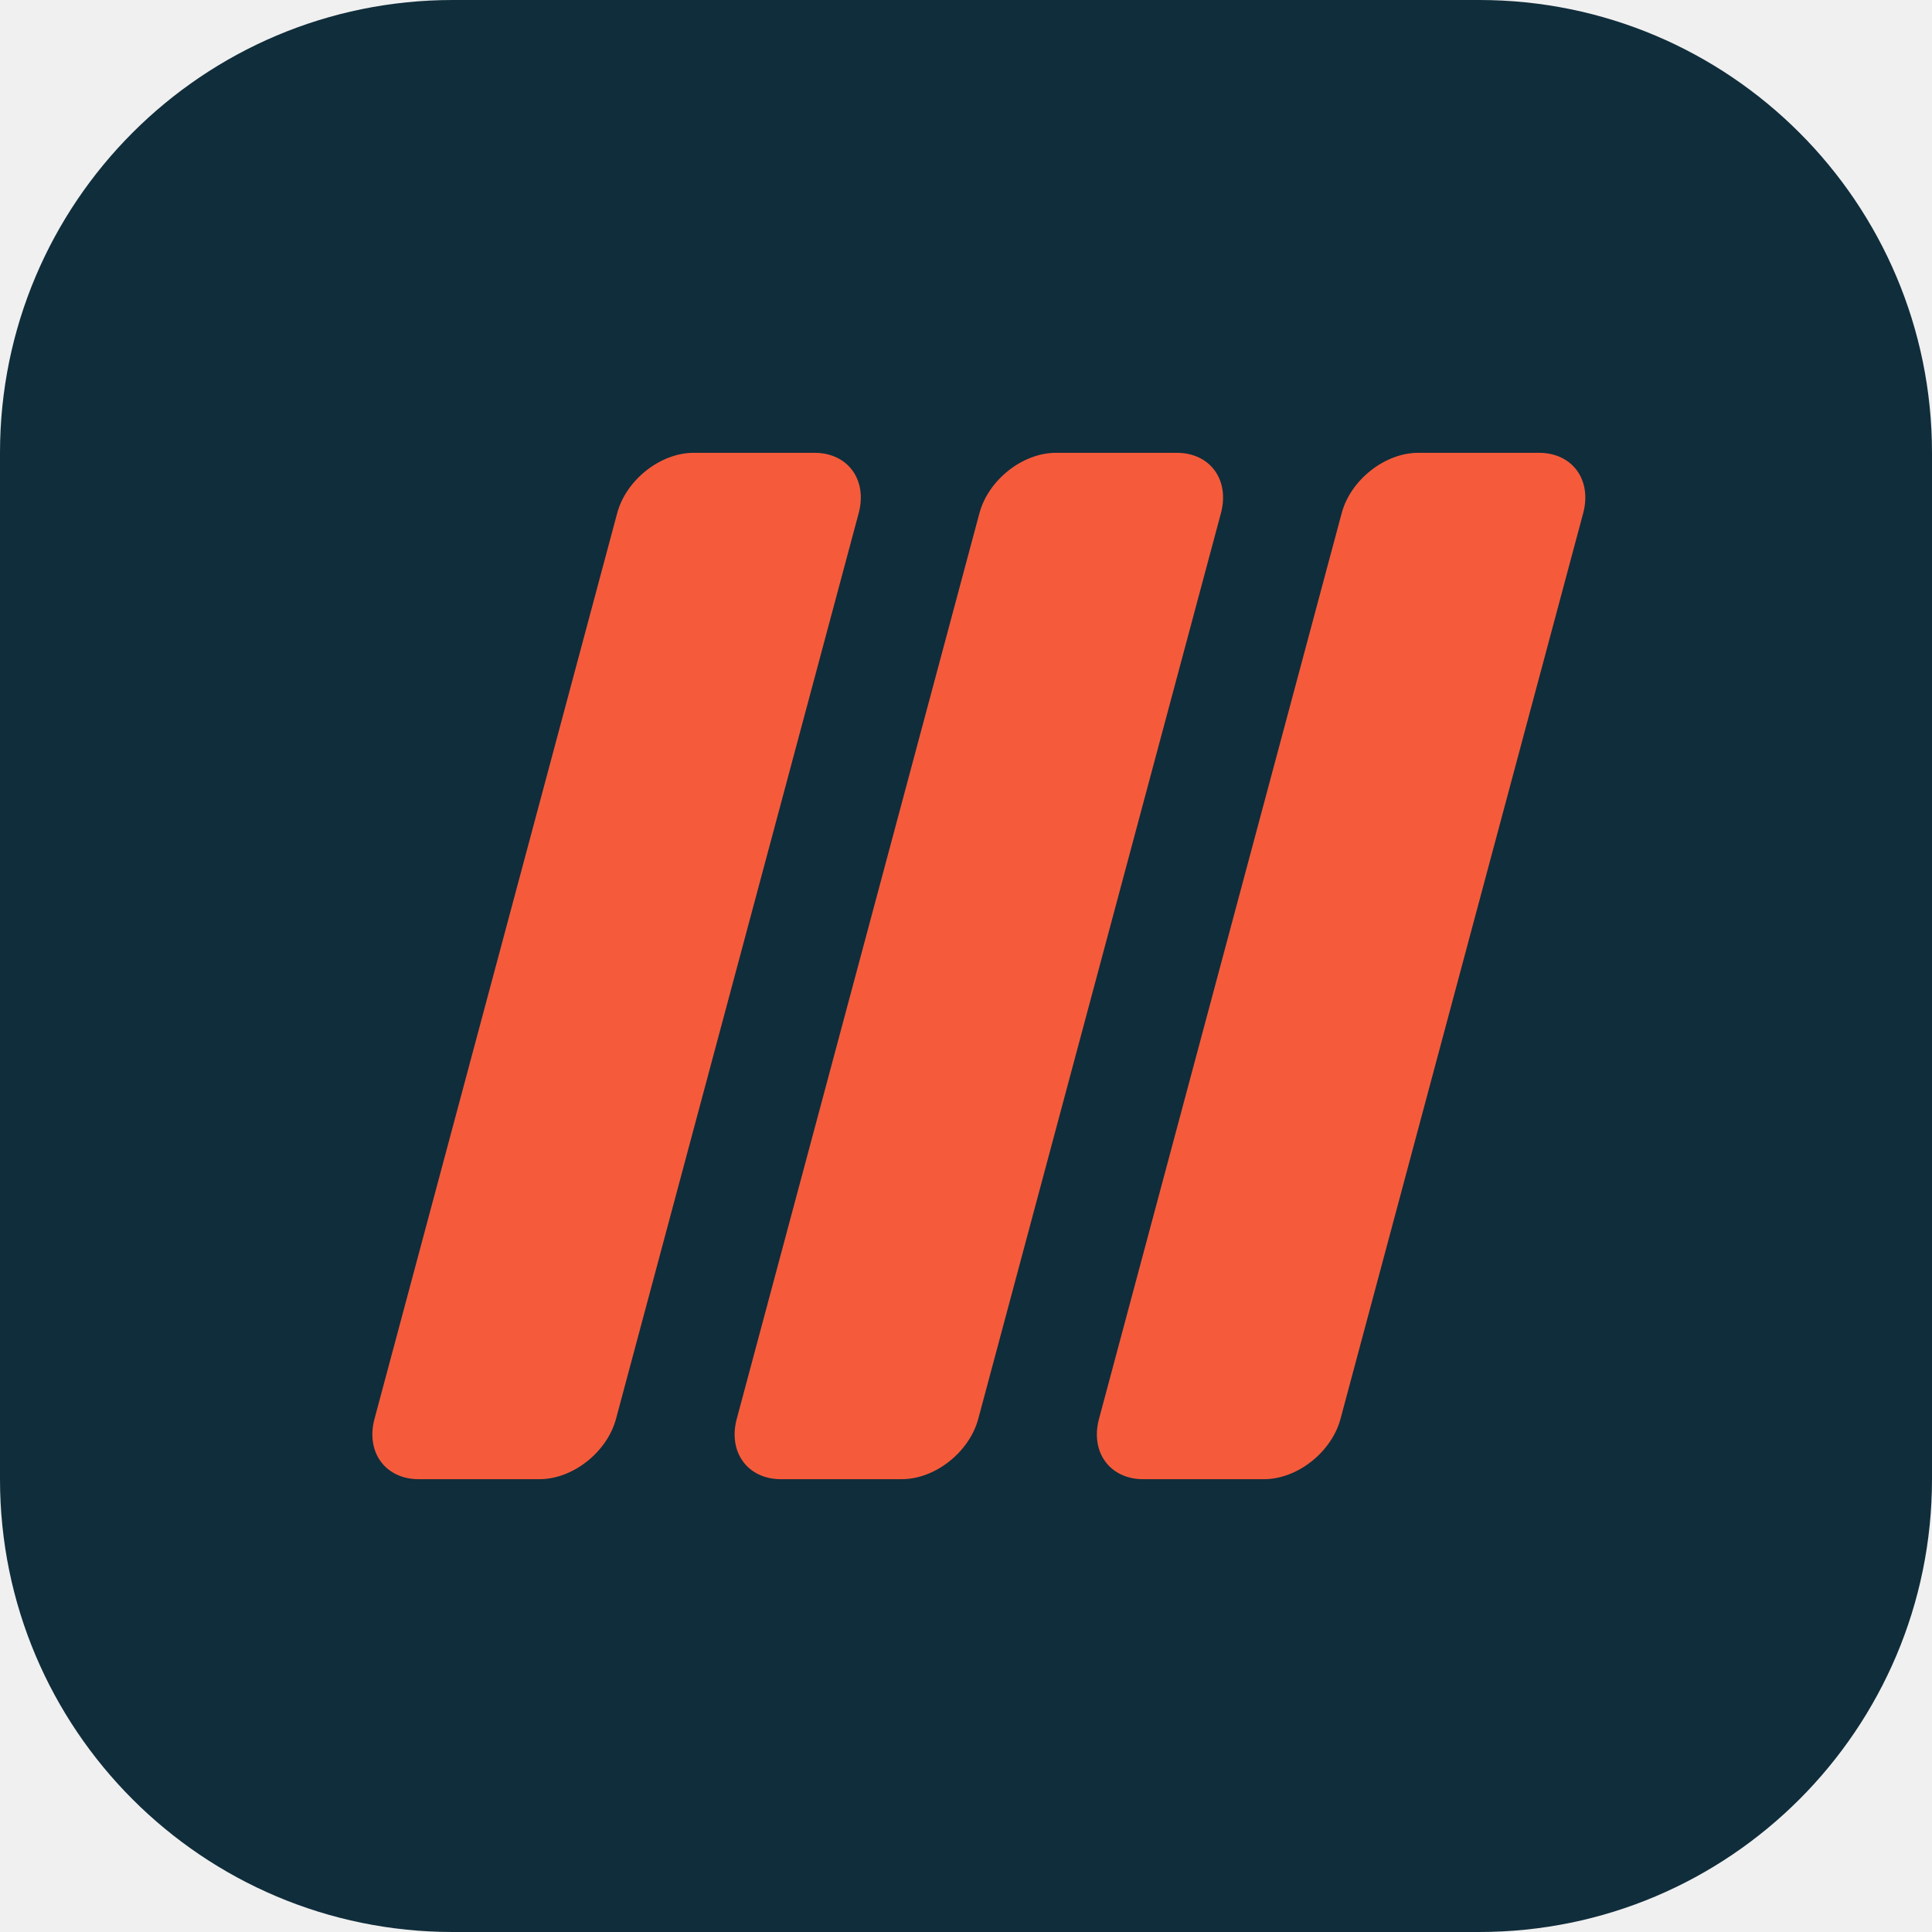
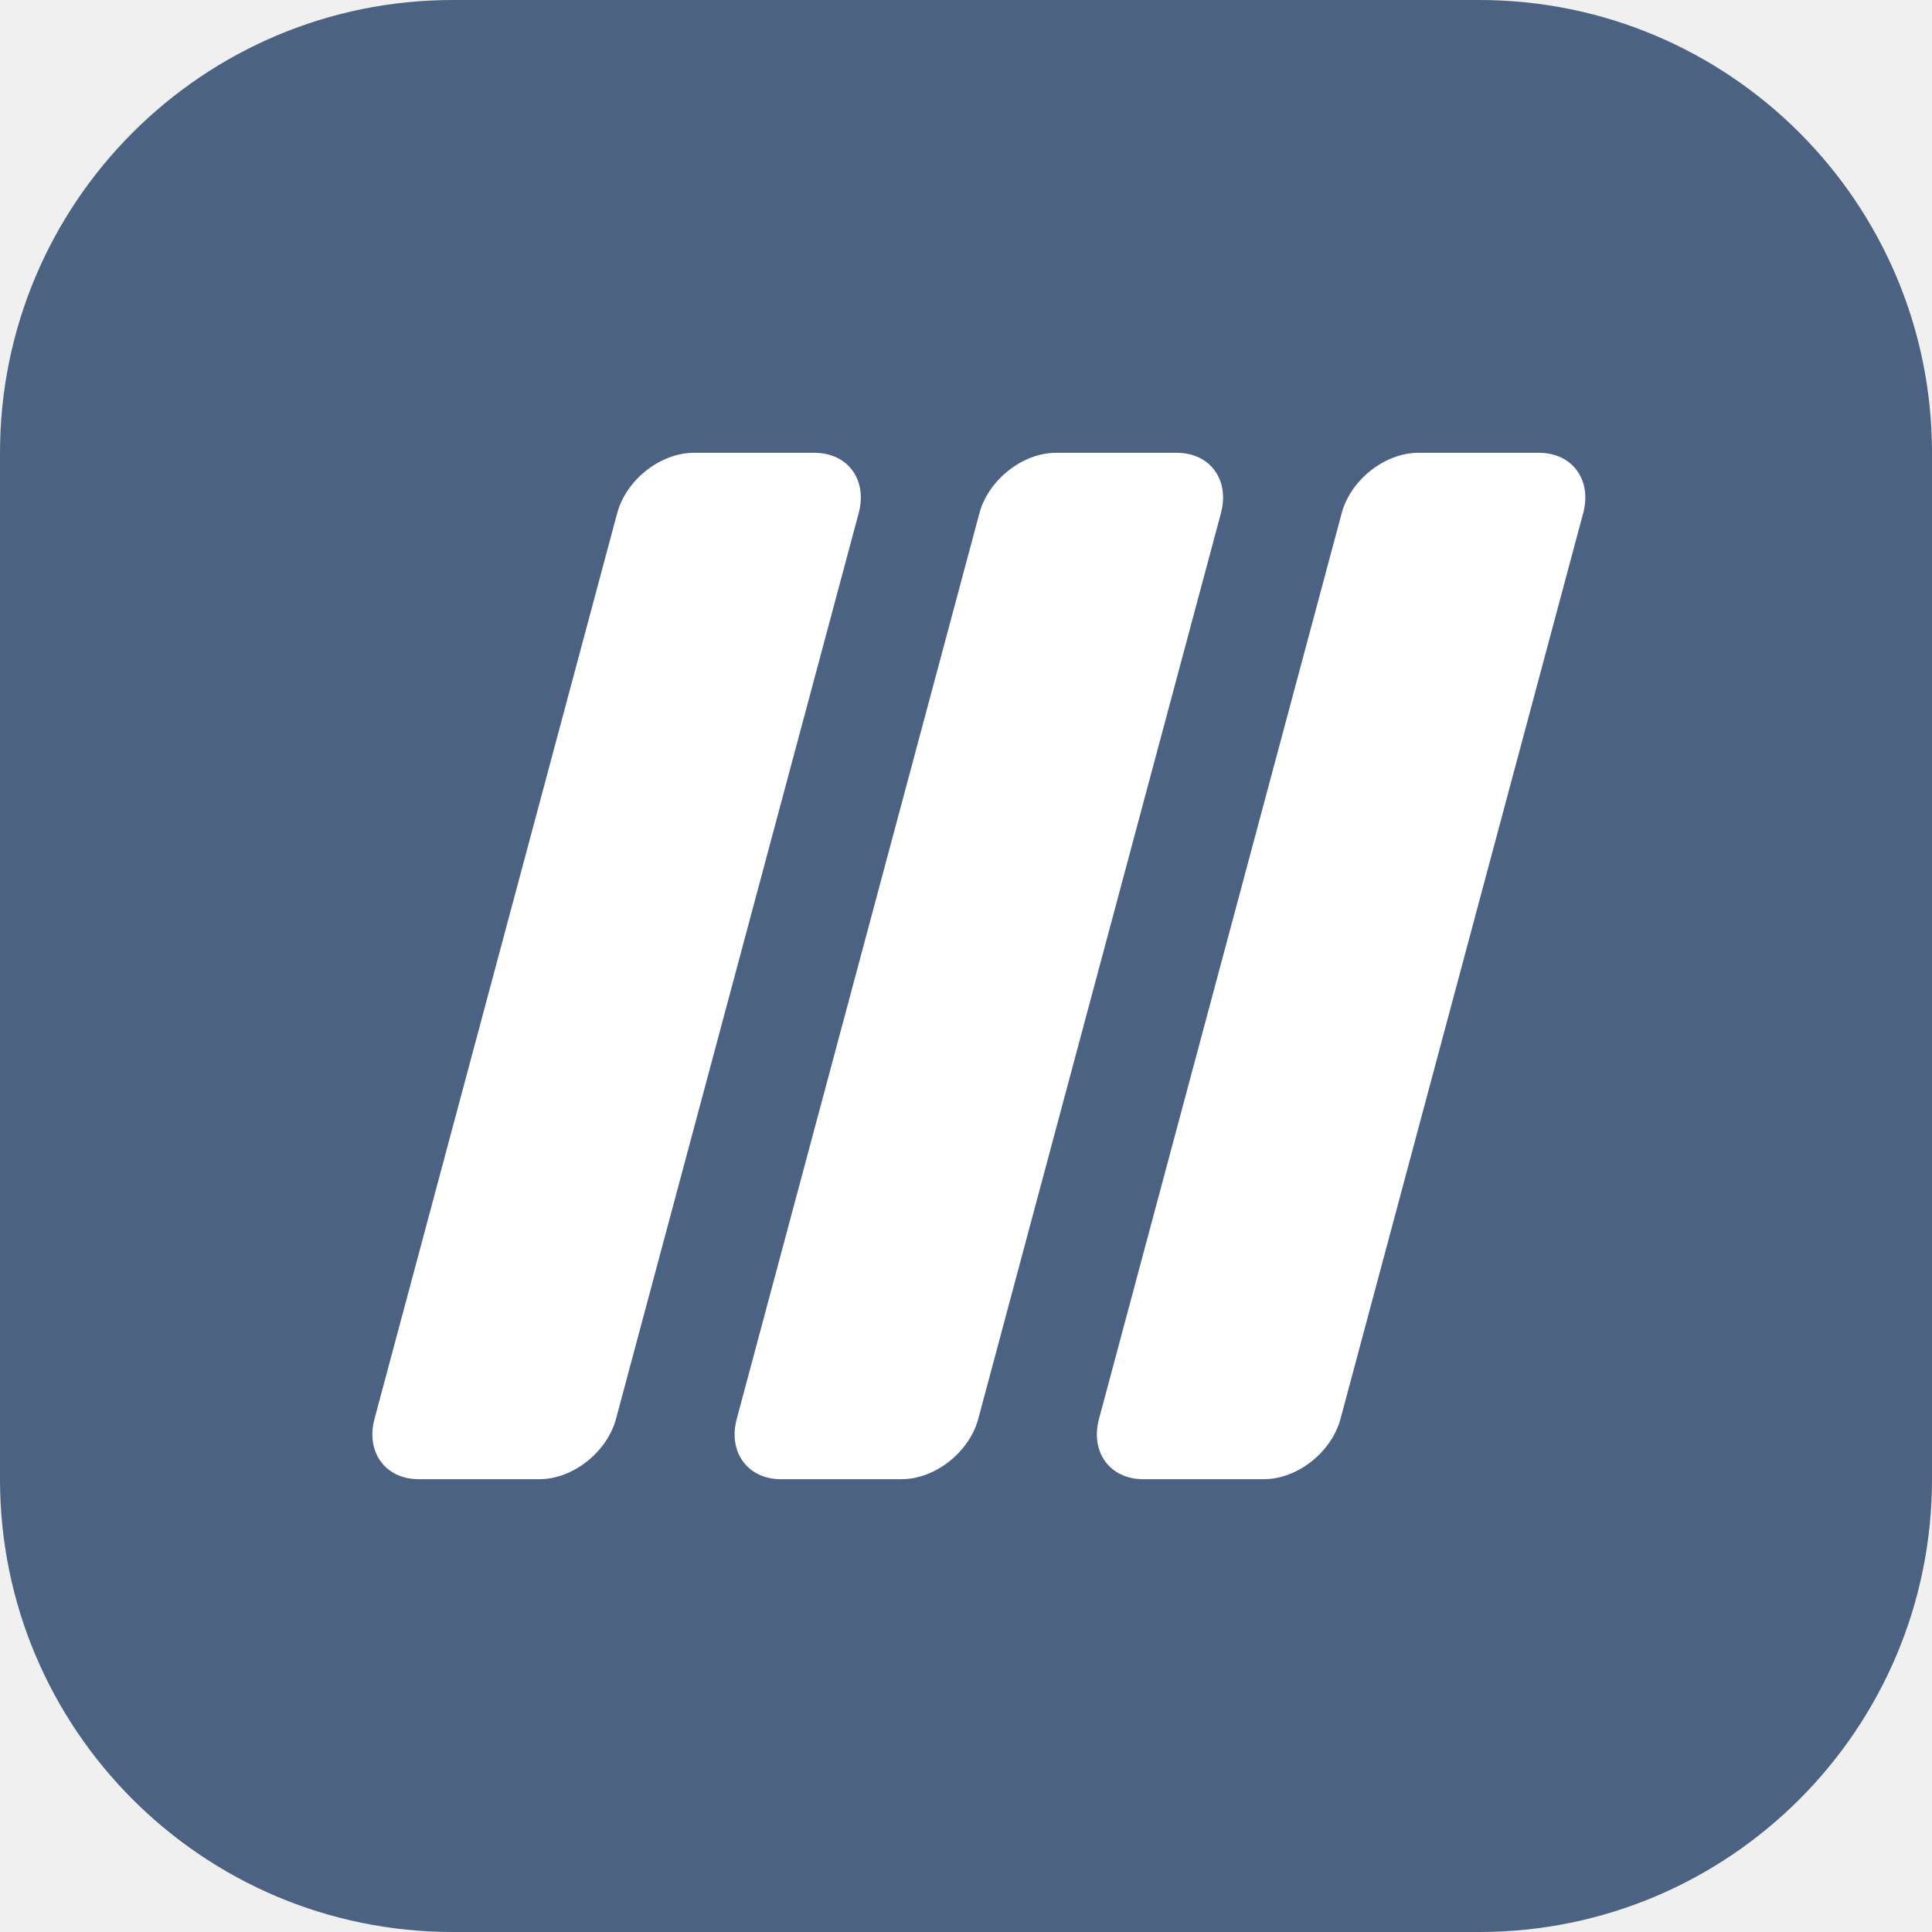
<svg xmlns="http://www.w3.org/2000/svg" viewBox="0 0 64 64">
-   <rect width="64" height="64" rx="15" fill="#102d3b" />
-   <g fill="#f55b3b" transform="skewX(-15)">
+   <rect width="64" height="64" rx="15" fill="#4c6283" />
+   <g fill="#ffffff" transform="skewX(-15)">
    <rect x="25" y="15" width="8" height="34" rx="2" />
    <rect x="37" y="15" width="8" height="34" rx="2" />
    <rect x="49" y="15" width="8" height="34" rx="2" />
  </g>
</svg>
